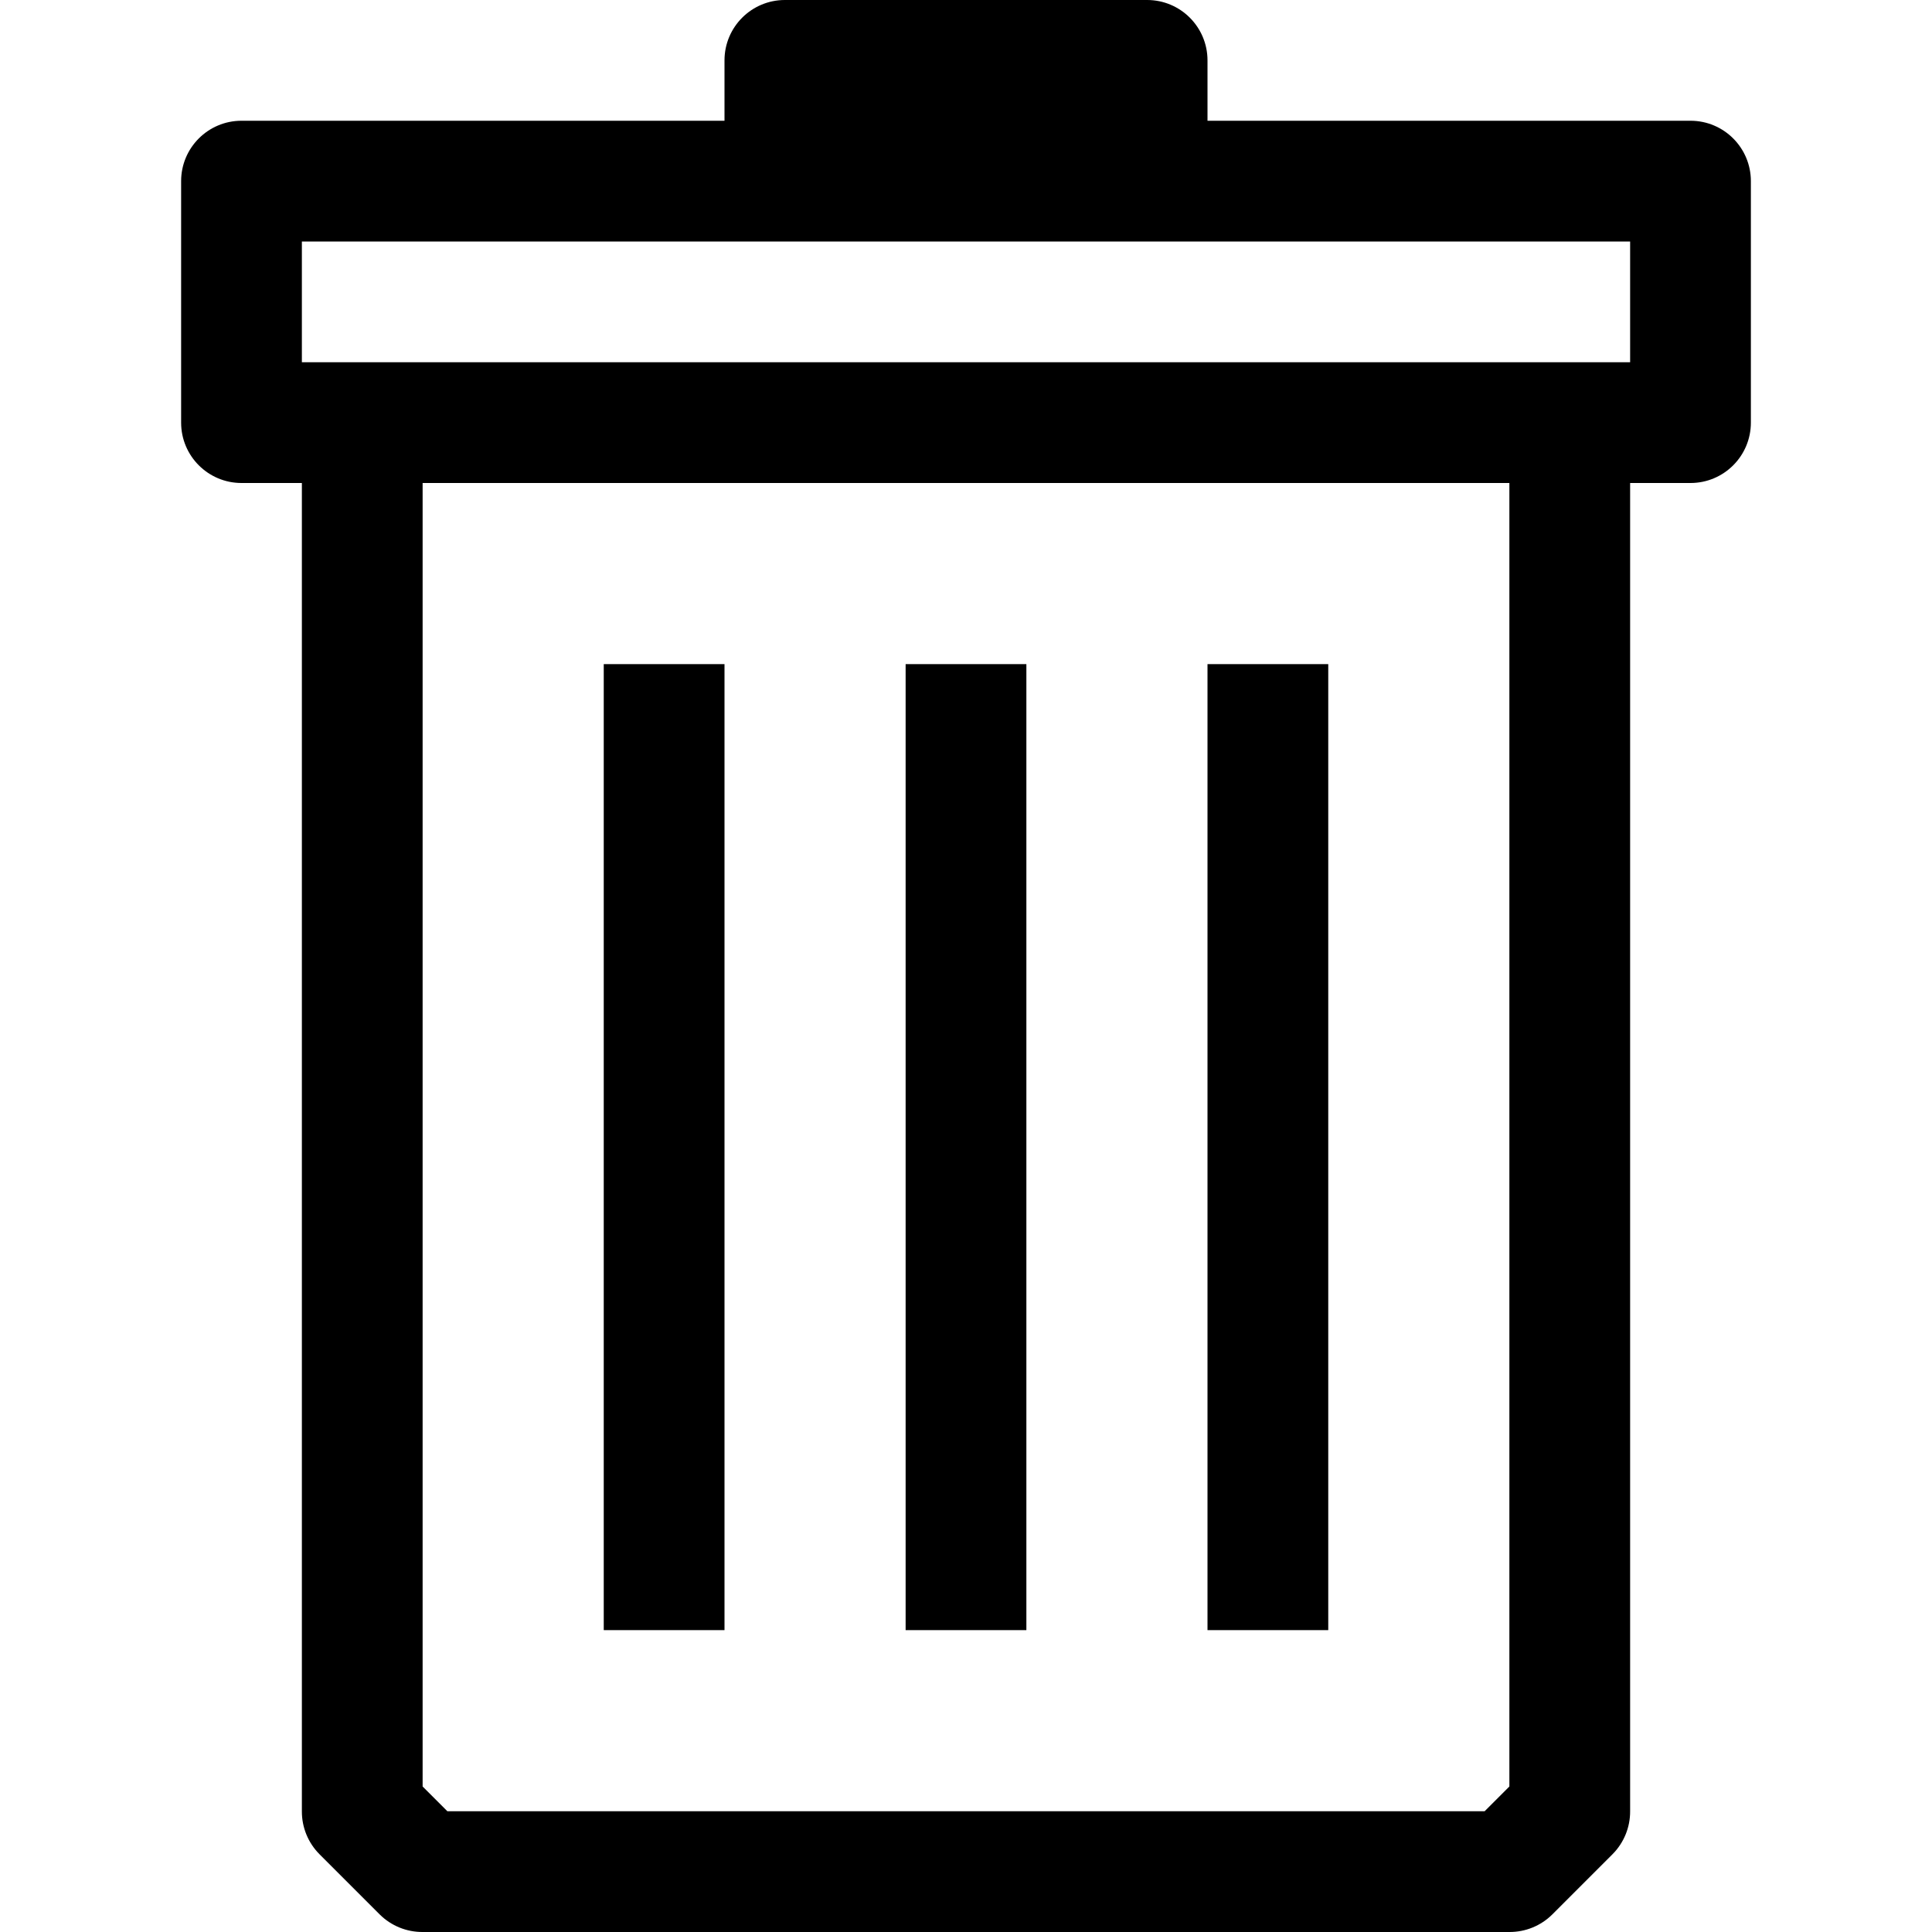
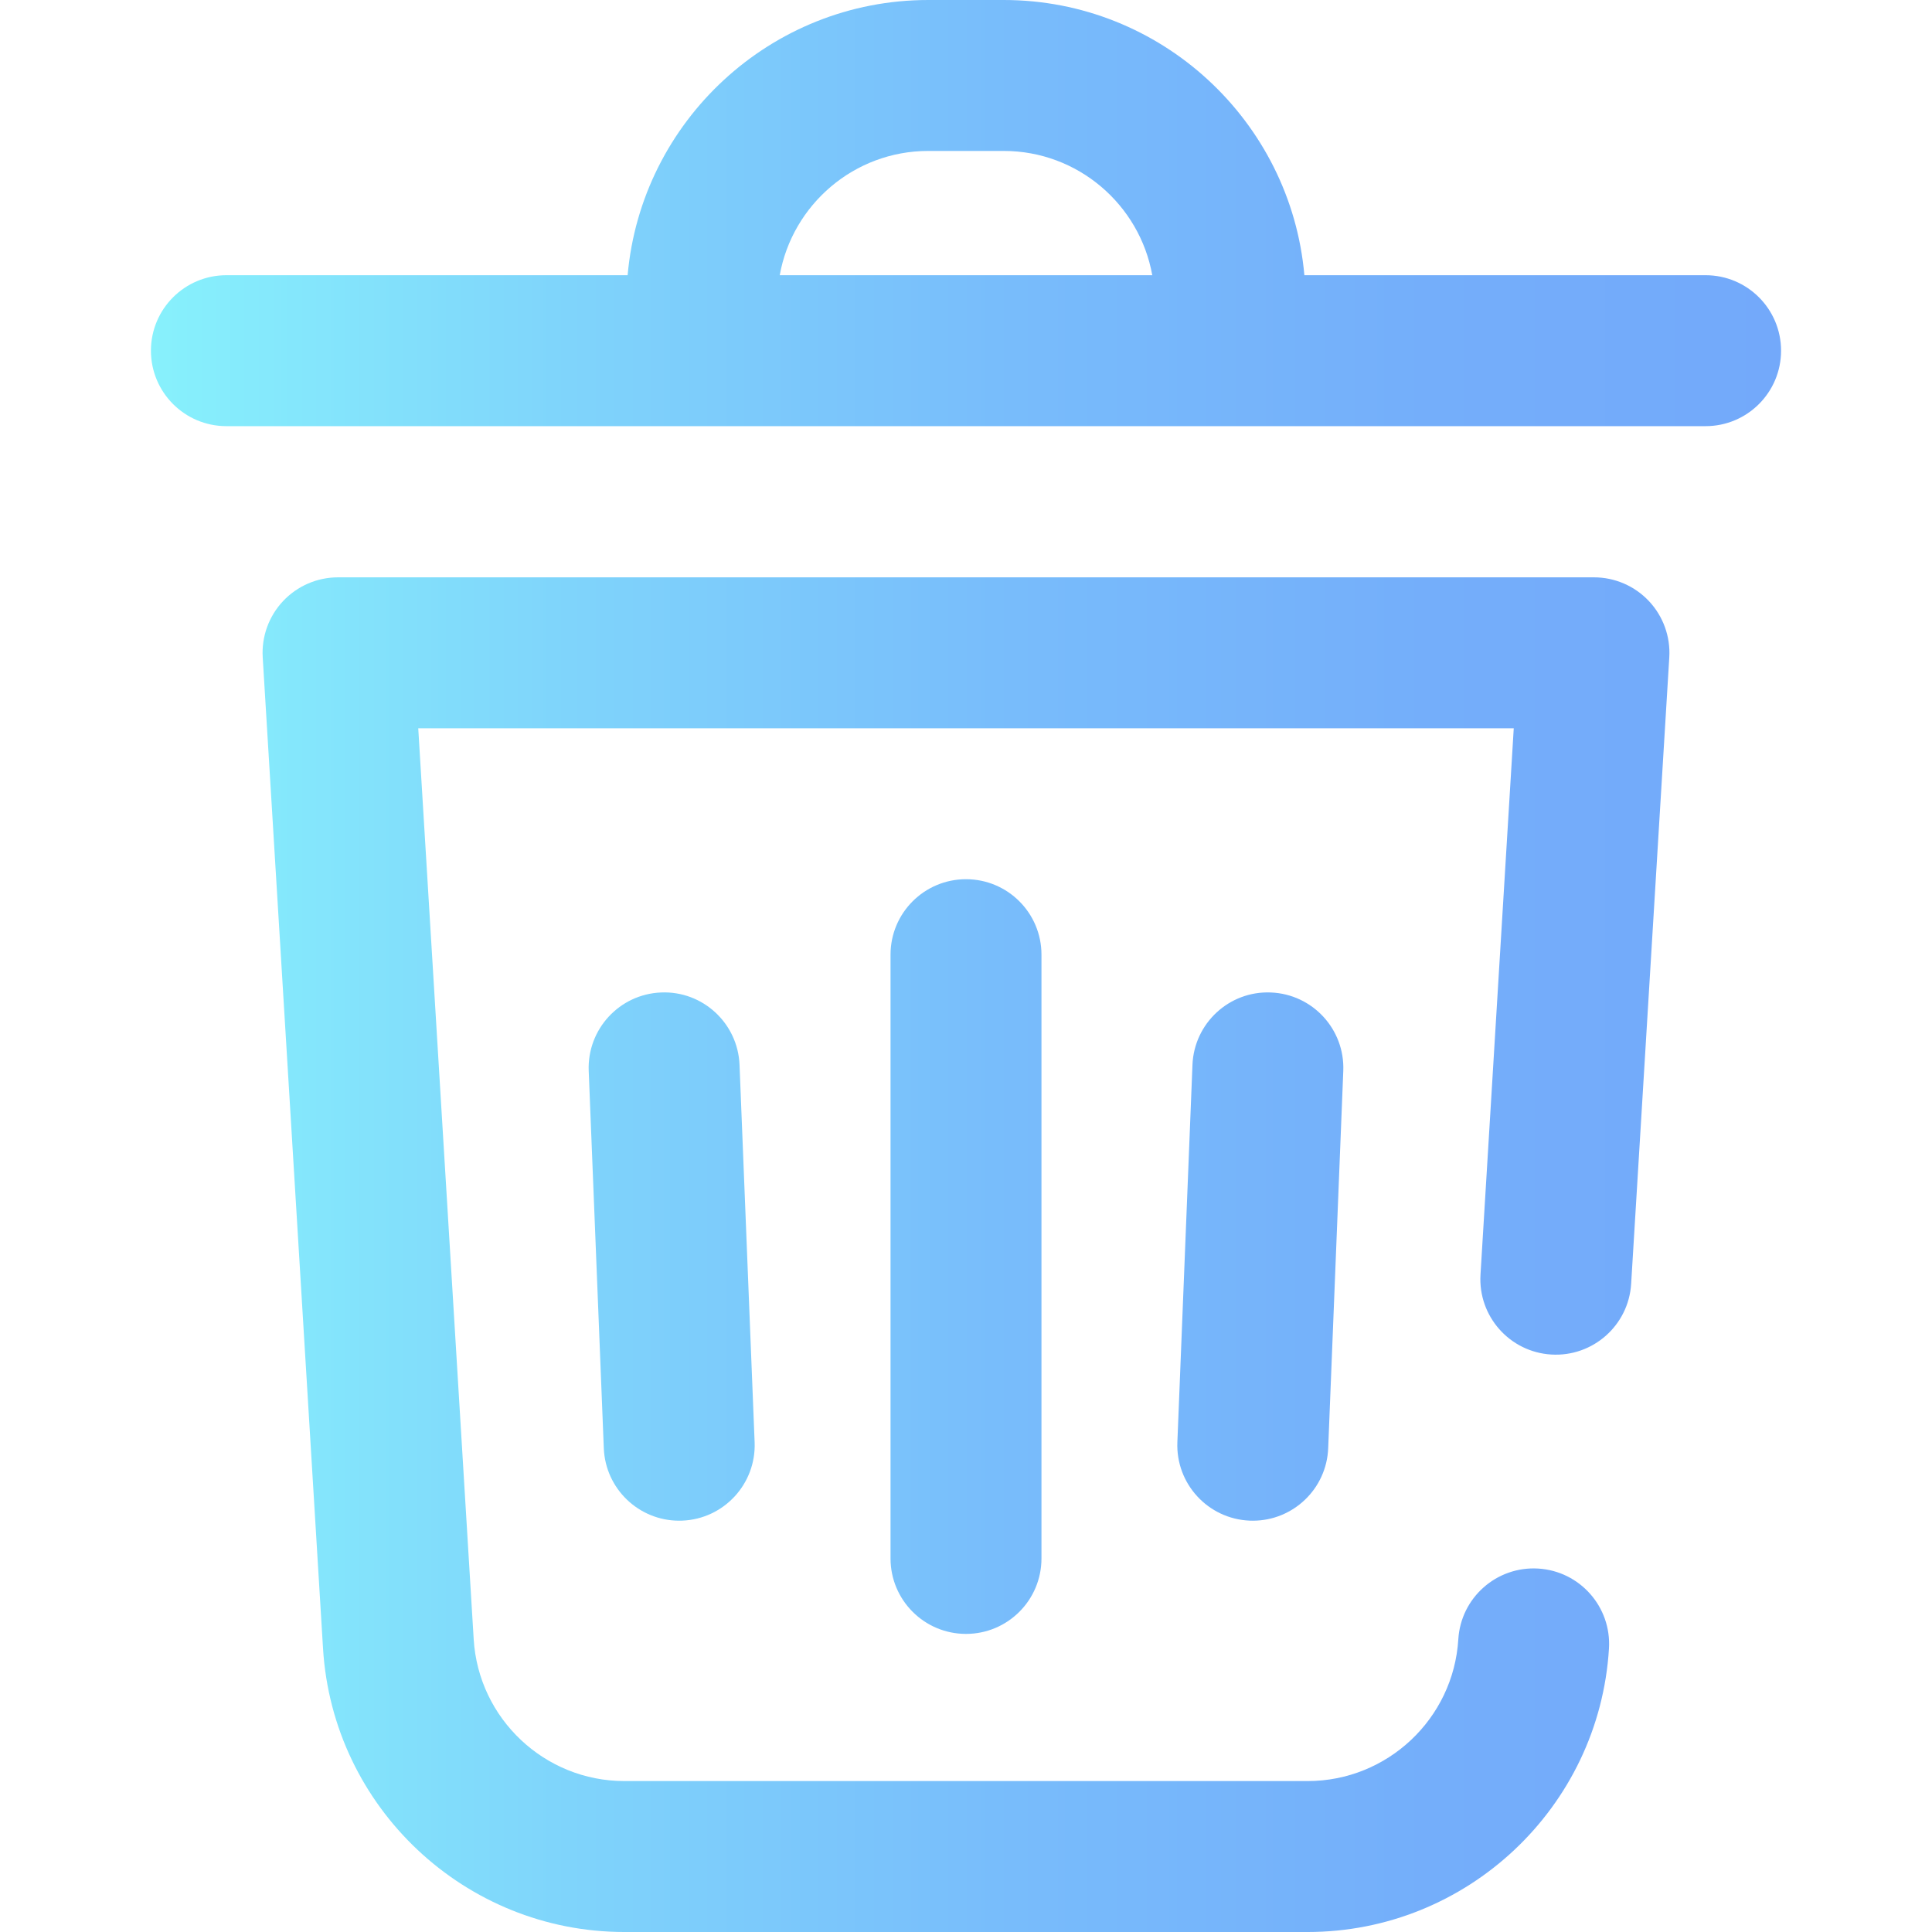
- <svg xmlns="http://www.w3.org/2000/svg" version="1.1" id="Capa_1" x="0px" y="0px" viewBox="0 0 512 512" style="enable-background:new 0 0 512 512;" xml:space="preserve">
-   <g>
-     <g>
-       <g>
-         <path d="M448,32H320V16c0-8.837-7.163-16-16-16h-96c-8.837,0-16,7.163-16,16v16H64c-8.837,0-16,7.163-16,16v64     c0,8.837,7.163,16,16,16h16v352c-0.025,4.253,1.645,8.34,4.64,11.36l16,16c3.019,2.995,7.107,4.665,11.36,4.64h288     c4.253,0.025,8.341-1.645,11.36-4.64l16-16c2.995-3.02,4.665-7.107,4.64-11.36V128h16c8.837,0,16-7.163,16-16V48     C464,39.163,456.837,32,448,32z M400,473.44l-6.56,6.56H118.56l-6.56-6.56V128h288V473.44z M432,96H80V64h352V96z" />
-         <rect x="240" y="176" width="32" height="256" />
-         <rect x="320" y="176" width="32" height="256" />
-         <rect x="160" y="176" width="32" height="256" />
-       </g>
-     </g>
-   </g>
-   <g>
- </g>
-   <g>
- </g>
-   <g>
- </g>
-   <g>
- </g>
-   <g>
- </g>
-   <g>
- </g>
-   <g>
- </g>
-   <g>
- </g>
-   <g>
- </g>
-   <g>
- </g>
-   <g>
- </g>
-   <g>
- </g>
-   <g>
- </g>
-   <g>
- </g>
-   <g>
- </g>
+ <svg xmlns="http://www.w3.org/2000/svg" height="512pt" viewBox="-40 0 512 512" width="512pt">
+   <linearGradient id="a" gradientUnits="userSpaceOnUse" x1="0" x2="432" y1="256" y2="256">
+     <stop offset="0" stop-color="#87f1fc" />
+     <stop offset=".256" stop-color="#7fd4fb" />
+     <stop offset=".529" stop-color="#78bcfb" />
+     <stop offset=".784" stop-color="#74aefa" />
+     <stop offset="1" stop-color="#73a9fa" />
+   </linearGradient>
+   <path d="m396.98 159.293c3.781 4.02 5.734 9.418 5.398 14.922l-10.105 166c-.668 11.027-10.152 19.418-21.176 18.75-11.027-.672-19.418-10.152-18.75-21.18l8.812-144.785h-290.32l14.695 241.43c1.281 21.066 18.82 37.57 39.926 37.57h181.078c21.109 0 38.645-16.504 39.93-37.57.668-11.023 10.152-19.414 21.176-18.746 11.027.668 19.418 10.152 18.75 21.176-2.566 42.137-37.641 75.141-79.855 75.141h-181.078c-42.215 0-77.289-33.004-79.855-75.141l-15.984-262.645c-.336-5.504 1.617-10.902 5.398-14.922 3.781-4.016 9.051-6.293 14.566-6.293h332.828c5.516 0 10.785 2.277 14.566 6.293zm35.02-66.359c0 11.047-8.953 20-20 20h-392c-11.047 0-20-8.953-20-20s8.953-20 20-20h106.328c3.594-40.812 37.941-72.934 79.672-72.934h20c41.73 0 76.078 32.121 79.672 72.934h106.328c11.047 0 20 8.953 20 20zm-265.363-20h98.727c-3.348-18.695-19.719-32.934-39.363-32.934h-20c-19.645 0-36.016 14.238-39.363 32.934zm29.363 180.066v160c0 11.047 8.953 20 20 20s20-8.953 20-20v-160c0-11.047-8.953-20-20-20s-20 8.953-20 20zm-60.801 10.016c-11.035.441-19.625 9.746-19.184 20.785l4 100c.43 10.762 9.293 19.199 19.969 19.199.273 0 .543-.004.816-.016 11.035-.441 19.625-9.75 19.184-20.785l-4-100c-.441-11.035-9.758-19.652-20.785-19.184zm140.816 19.184-4 100c-.441 11.039 8.148 20.344 19.184 20.785.273.012.543.016.816.016 10.676 0 19.539-8.438 19.969-19.199l4-100c.441-11.039-8.148-20.344-19.184-20.785-11.035-.469-20.344 8.148-20.785 19.184zm0 0" fill="url(#a)" />
</svg>
